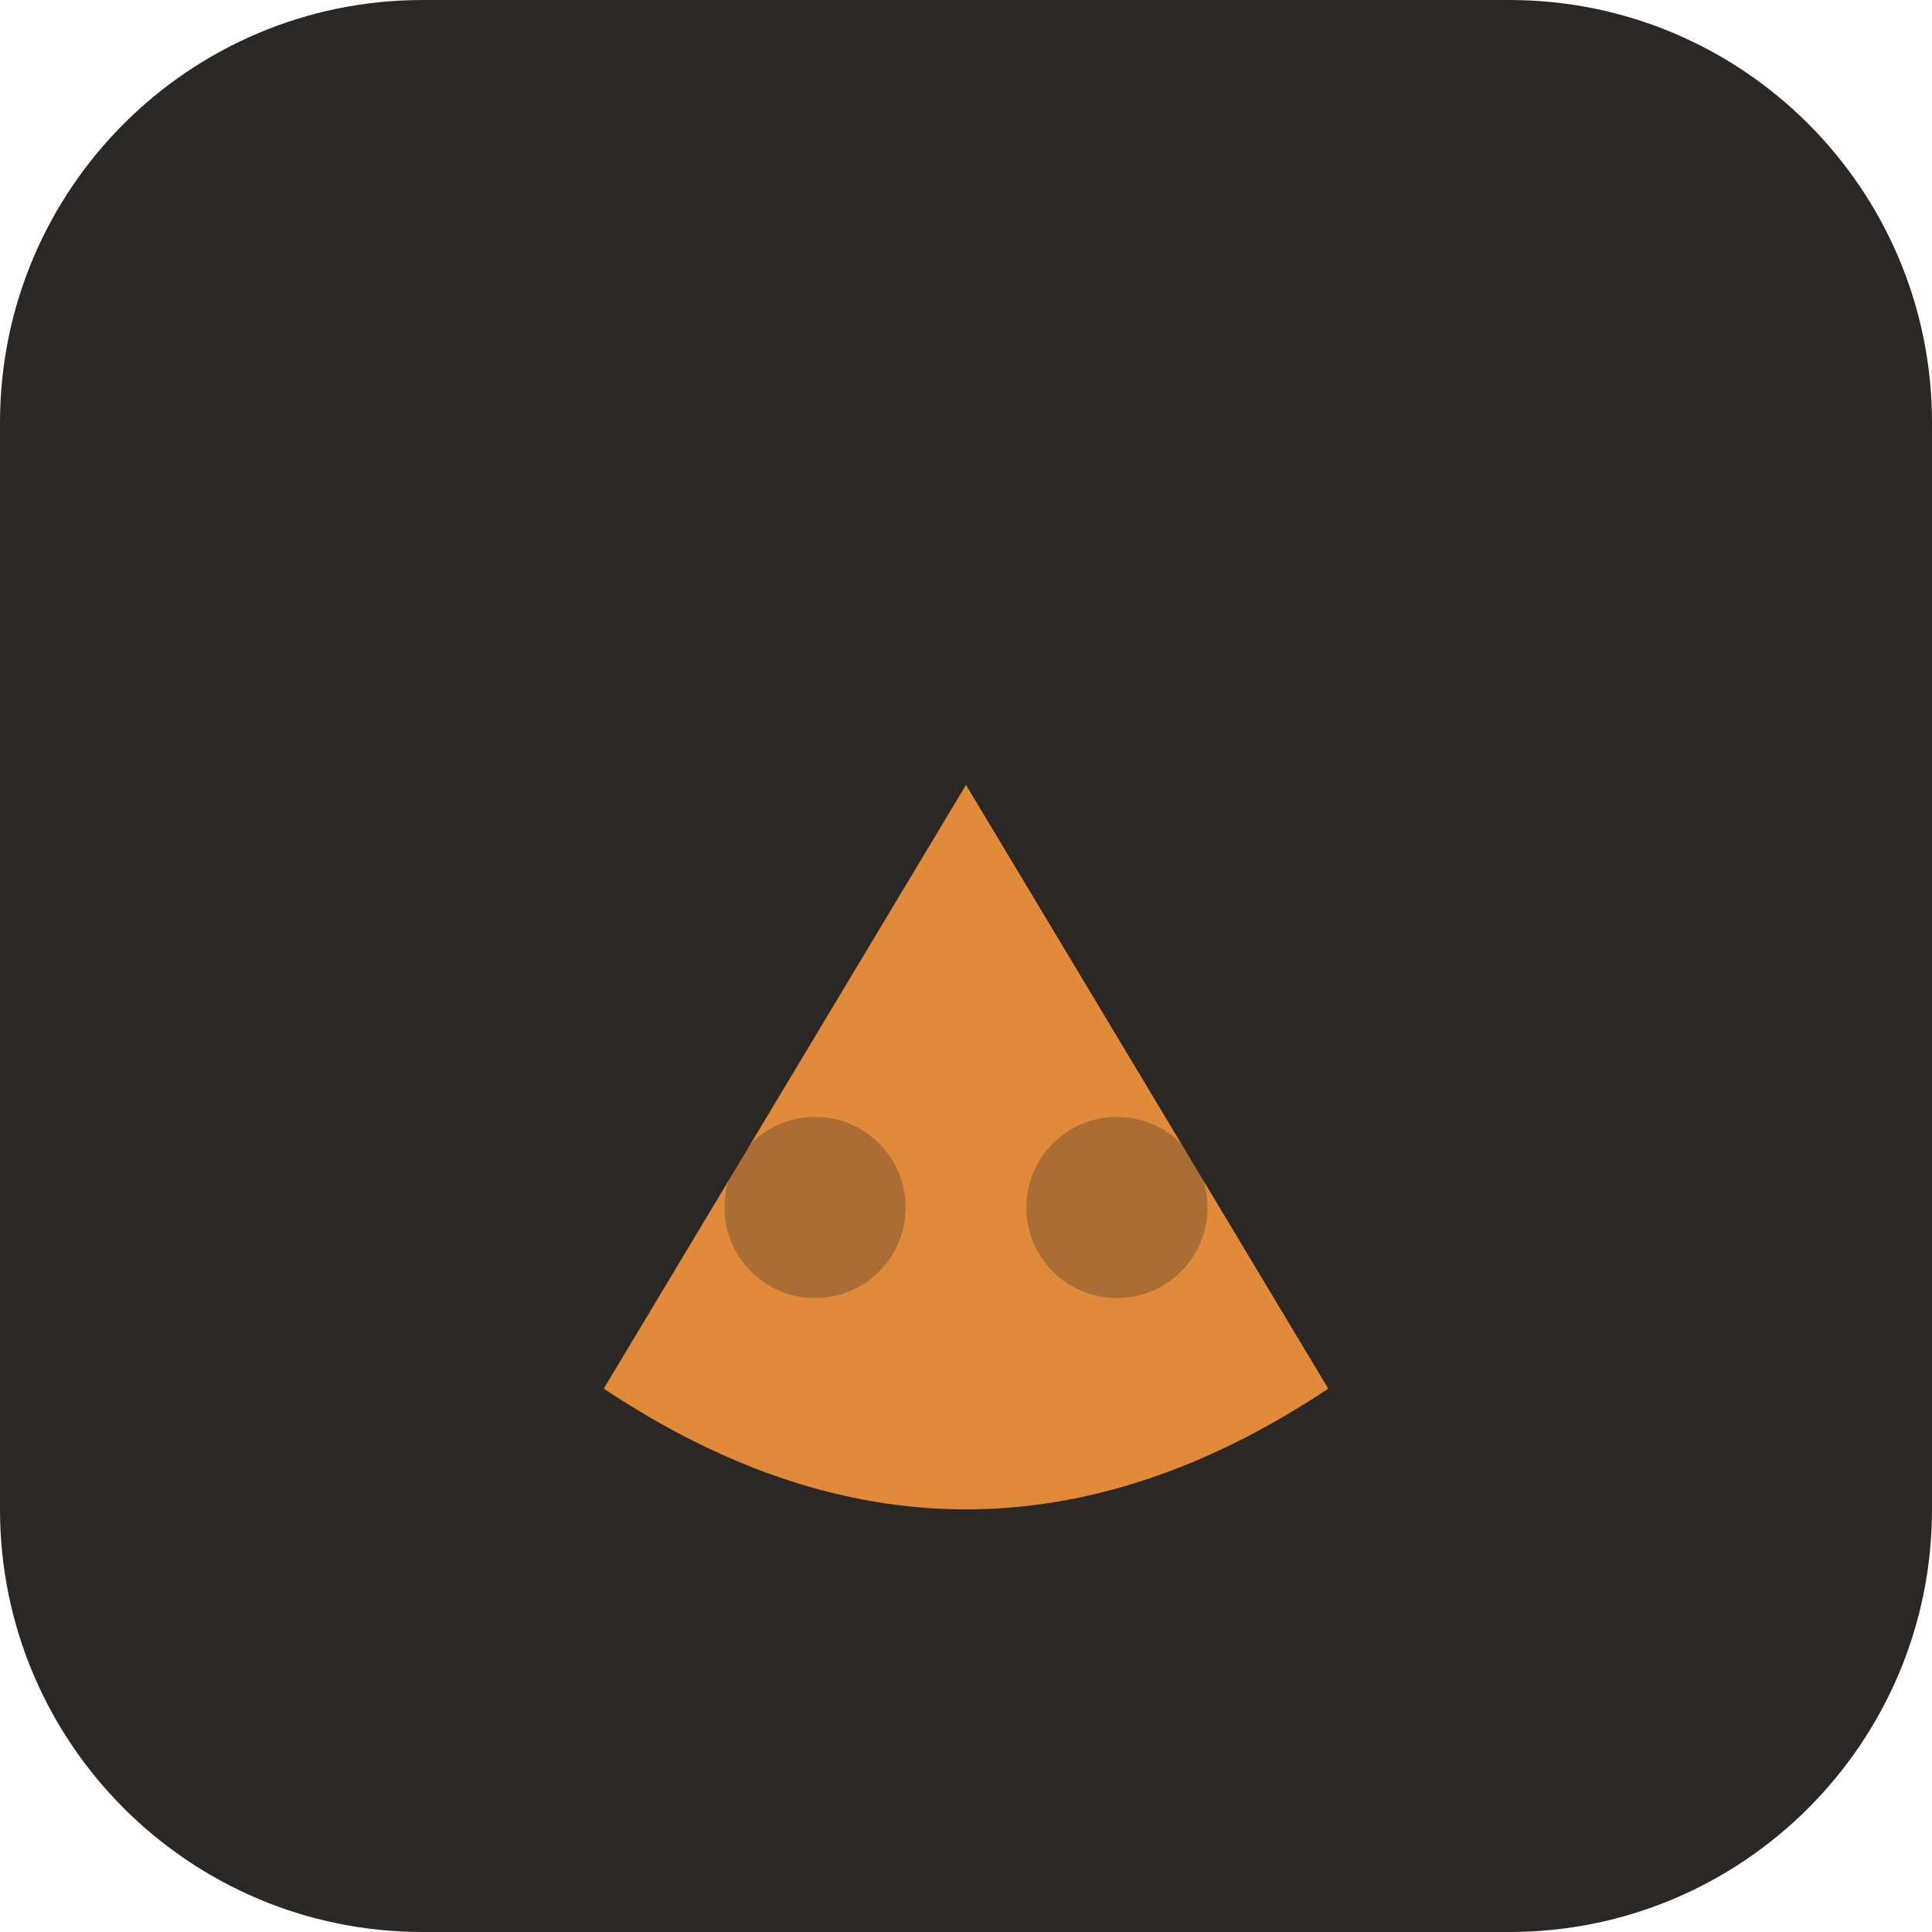
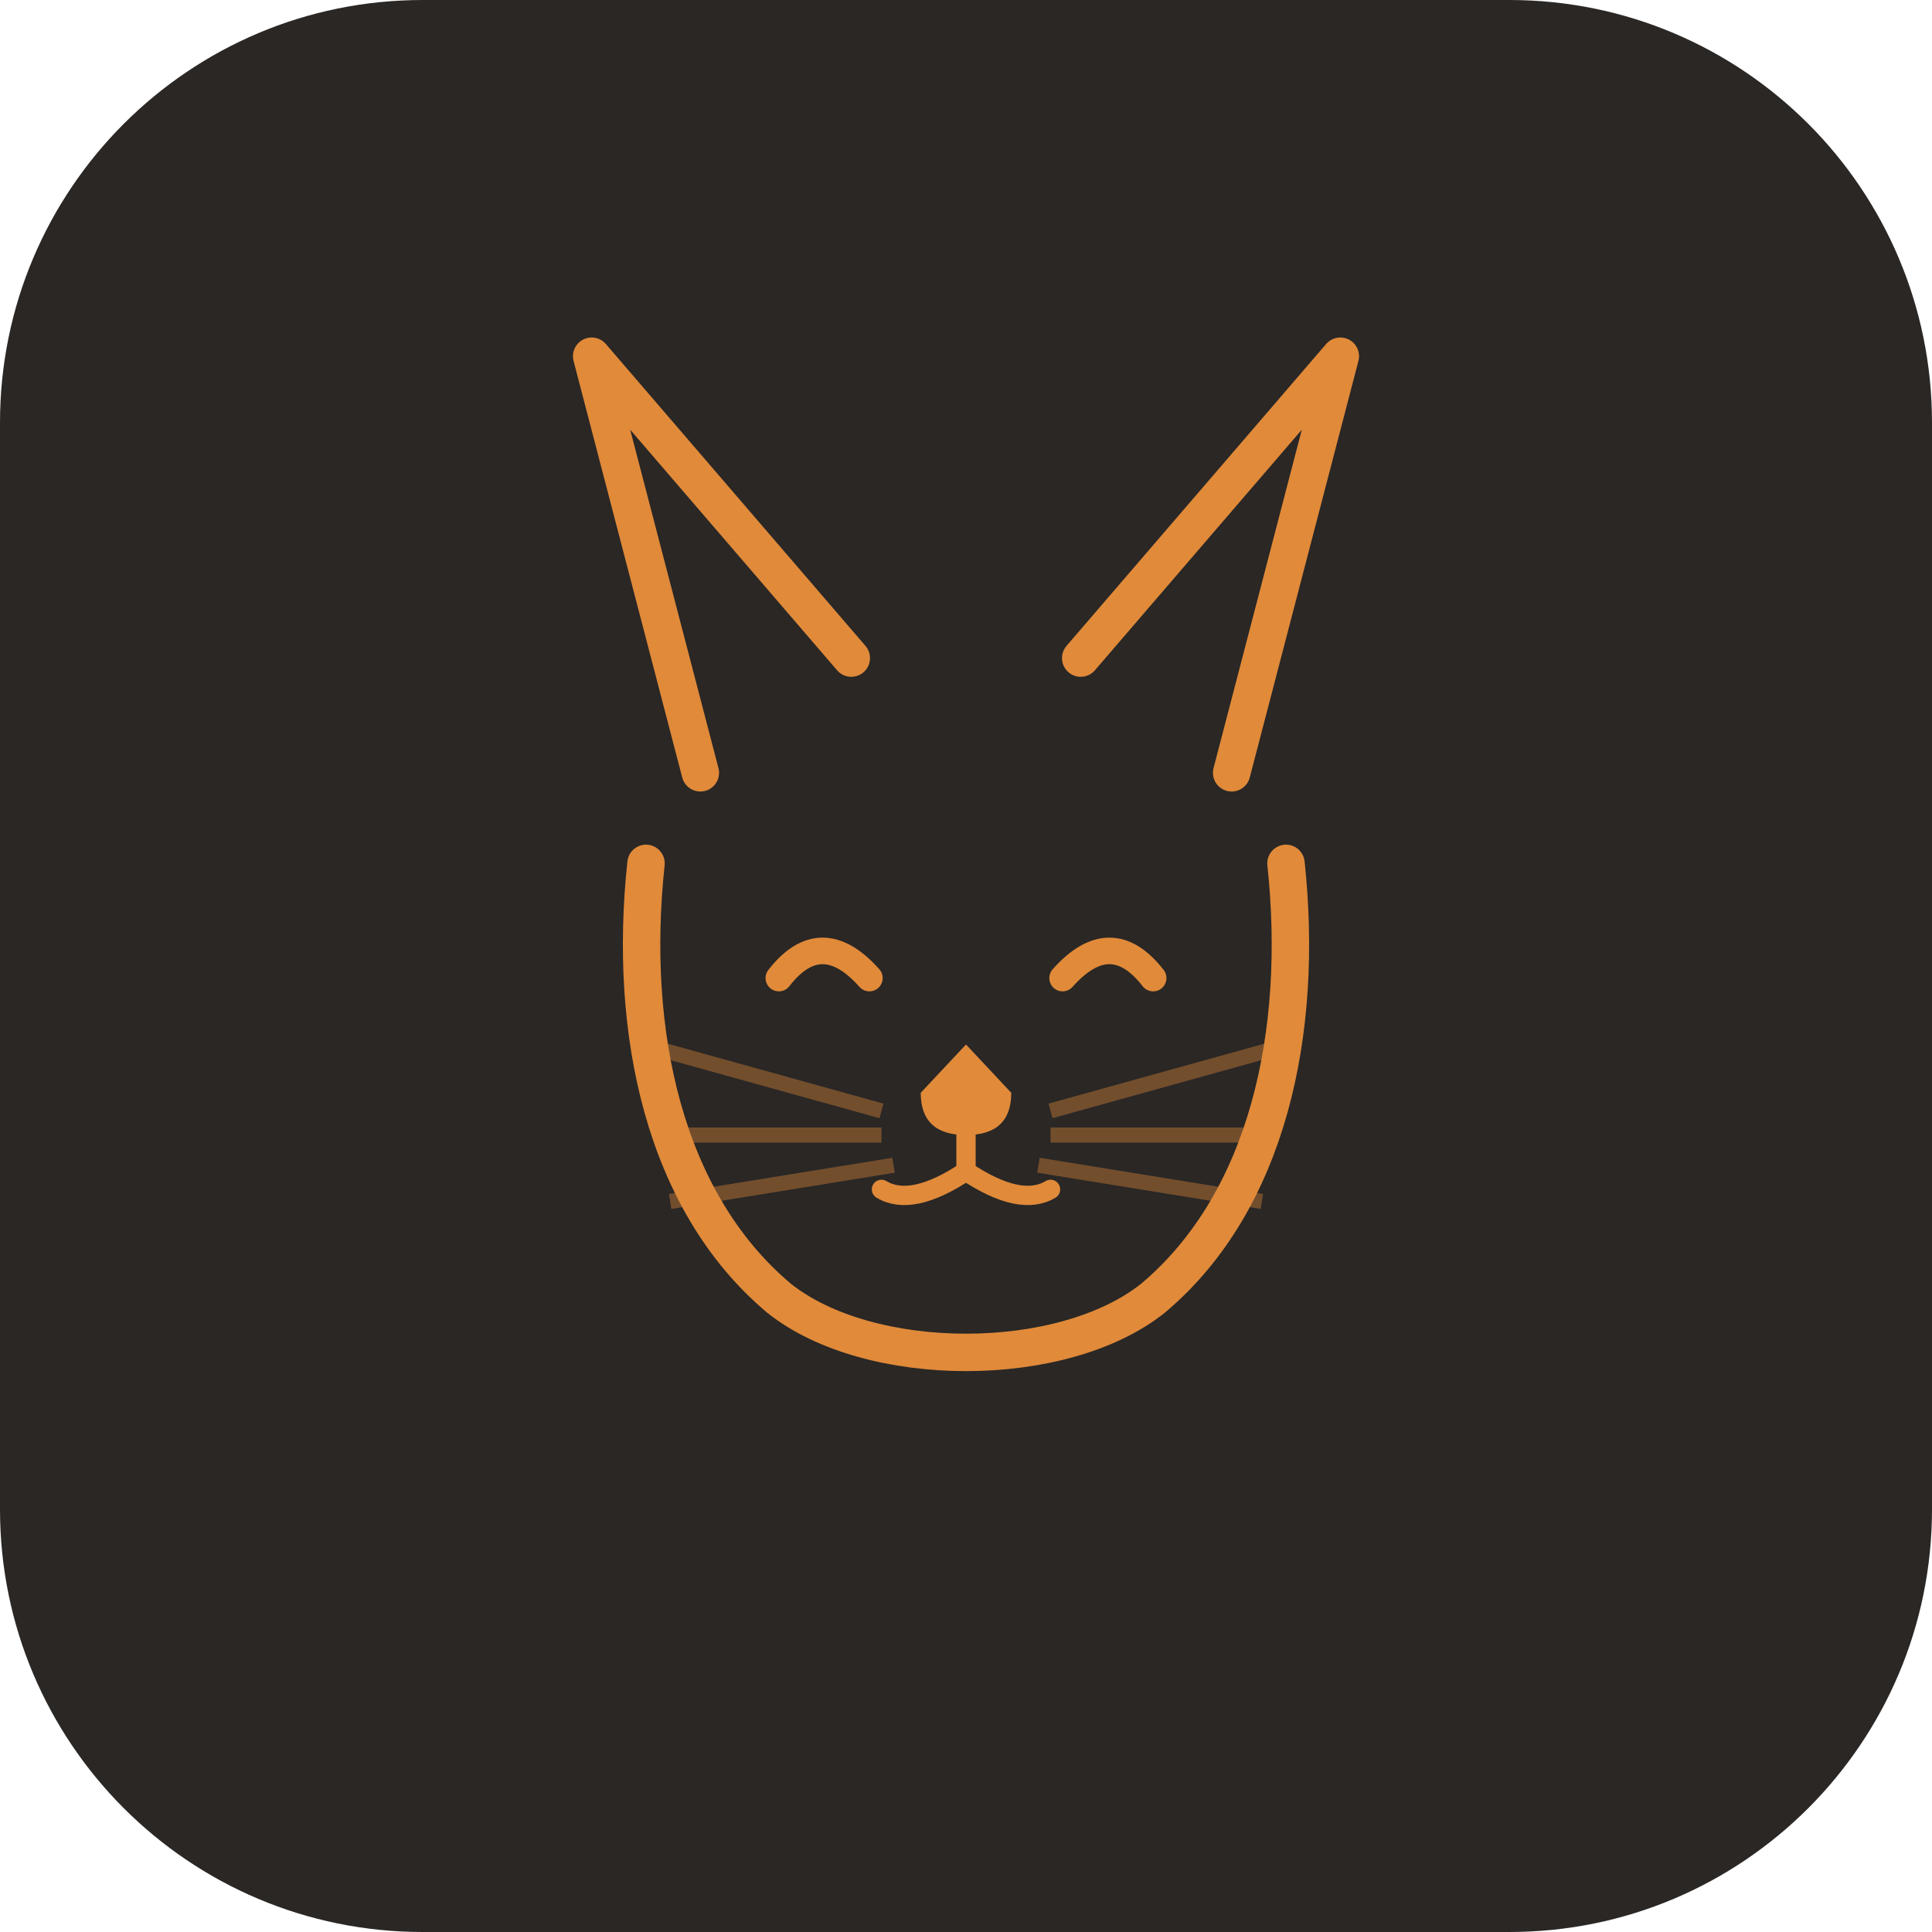
<svg xmlns="http://www.w3.org/2000/svg" viewBox="0 0 32 32">
  <rect width="32" height="32" rx="7" fill="#2A2725" />
-   <path d="M16 13 L10 23 Q16 27 22 23 Z" fill="#E08A3A" />
-   <circle cx="13.5" cy="20" r="1.5" fill="#2A2725" opacity="0.3" />
-   <circle cx="18.5" cy="20" r="1.5" fill="#2A2725" opacity="0.3" />
+   <g transform="translate(16, 16.2)" fill="none" stroke="#E08A3A">
+     <path d="M-4.4 -3.4 L-6.2 -10.3 L-1.9 -5.3" stroke-width="0.62" stroke-linejoin="round" stroke-linecap="round" />
+     <path d="M4.4 -3.4 L6.2 -10.3 L1.9 -5.3" stroke-width="0.62" stroke-linejoin="round" stroke-linecap="round" />
+     <path d="M-5.3 -1.9 C-5.6 0.9, -5 3.7, -3.1 5.3 C-1.6 6.5, 1.6 6.5, 3.1 5.3 C5 3.7, 5.6 0.9, 5.3 -1.9" stroke-width="0.62" stroke-linecap="round" />
+     <path d="M-3.1 0 Q-2.4 -0.9 -1.6 0" stroke-width="0.44" stroke-linecap="round" />
+     <path d="M3.1 0 Q2.4 -0.9 1.6 0" stroke-width="0.44" stroke-linecap="round" />
+     <path d="M-0.75 1.9 L0 1.1 L0.75 1.9 Q0.75 2.6 0 2.6 Q-0.75 2.6 -0.75 1.9 Z" fill="#E08A3A" stroke="none" />
+     <path d="M0 2.6 L0 3.2" stroke-width="0.32" stroke-linecap="round" />
+     <path d="M0 3.2 Q-0.9 3.8 -1.4 3.5" stroke-width="0.32" stroke-linecap="round" />
+     <path d="M0 3.2 Q0.9 3.8 1.4 3.5" stroke-width="0.32" stroke-linecap="round" />
+     <line x1="-1.4" y1="2.2" x2="-5" y2="1.2" stroke-width="0.25" opacity="0.4" />
+     <line x1="-1.4" y1="2.6" x2="-5.1" y2="2.6" stroke-width="0.25" opacity="0.4" />
+     <line x1="-1.2" y1="3.1" x2="-4.9" y2="3.7" stroke-width="0.25" opacity="0.4" />
+     <line x1="1.4" y1="2.2" x2="5" y2="1.2" stroke-width="0.25" opacity="0.4" />
+     <line x1="1.4" y1="2.6" x2="5.1" y2="2.6" stroke-width="0.25" opacity="0.4" />
+     <line x1="1.2" y1="3.1" x2="4.9" y2="3.7" stroke-width="0.25" opacity="0.4" />
+   </g>
</svg>
